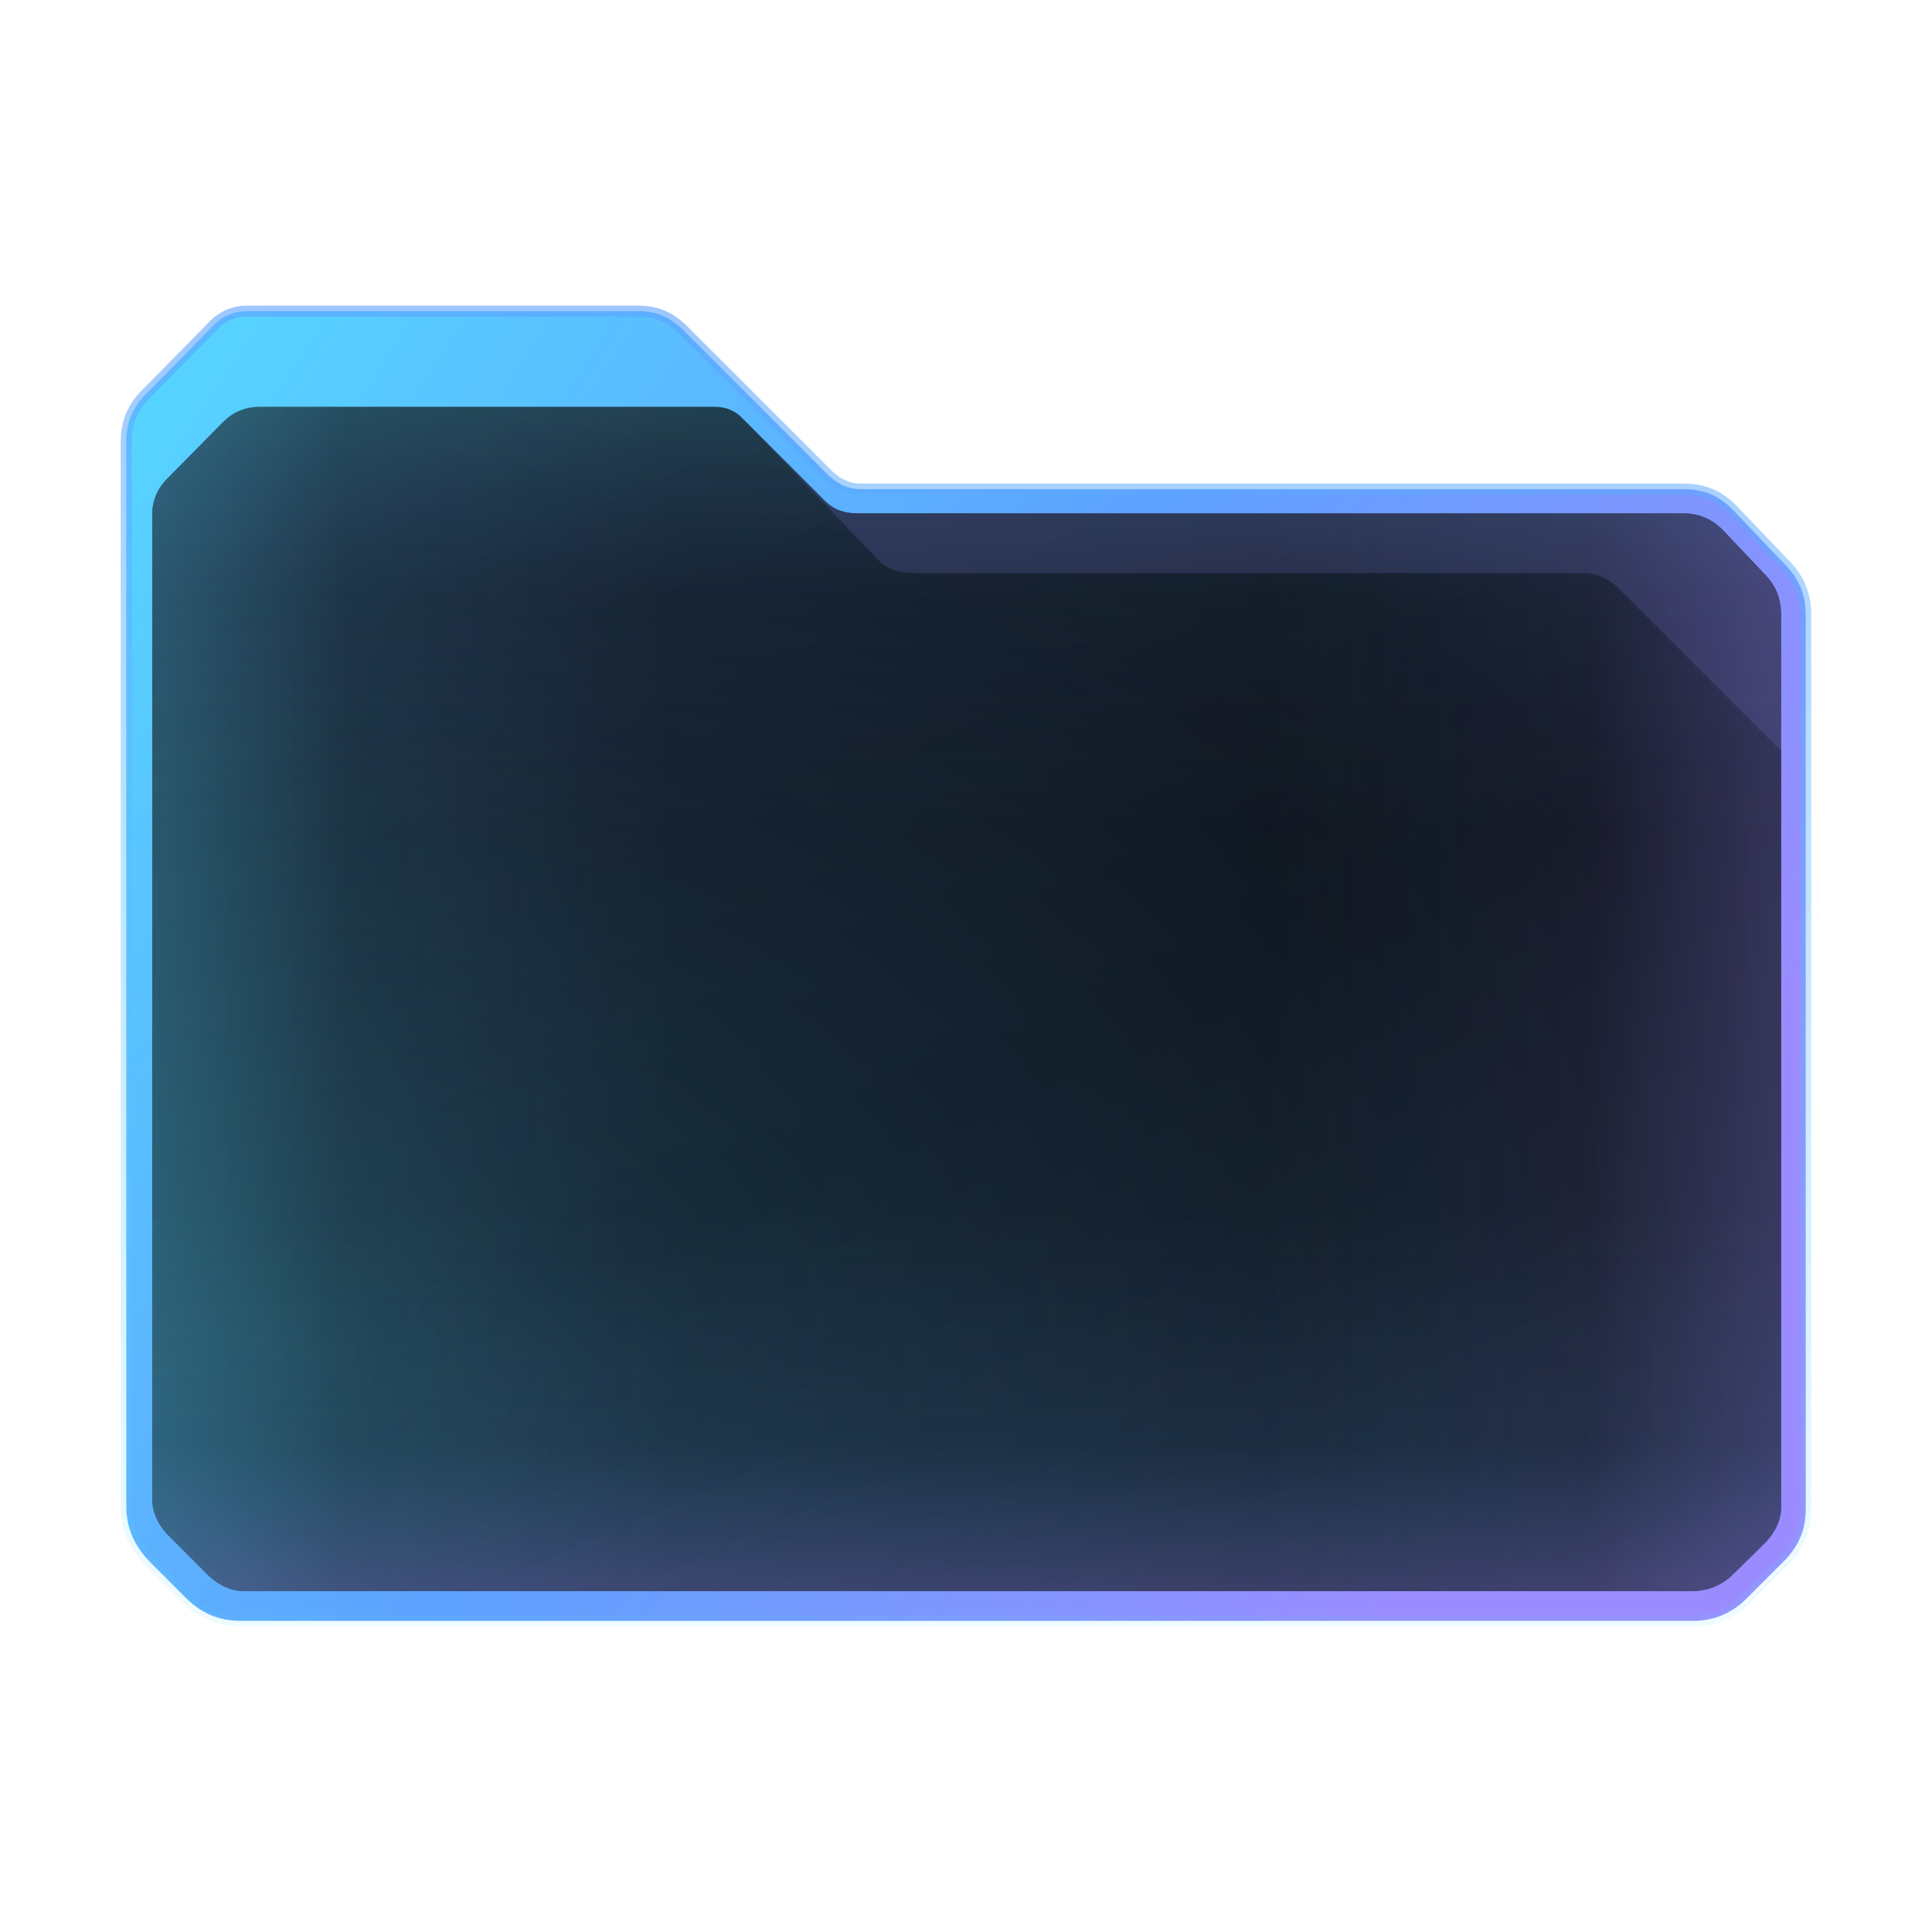
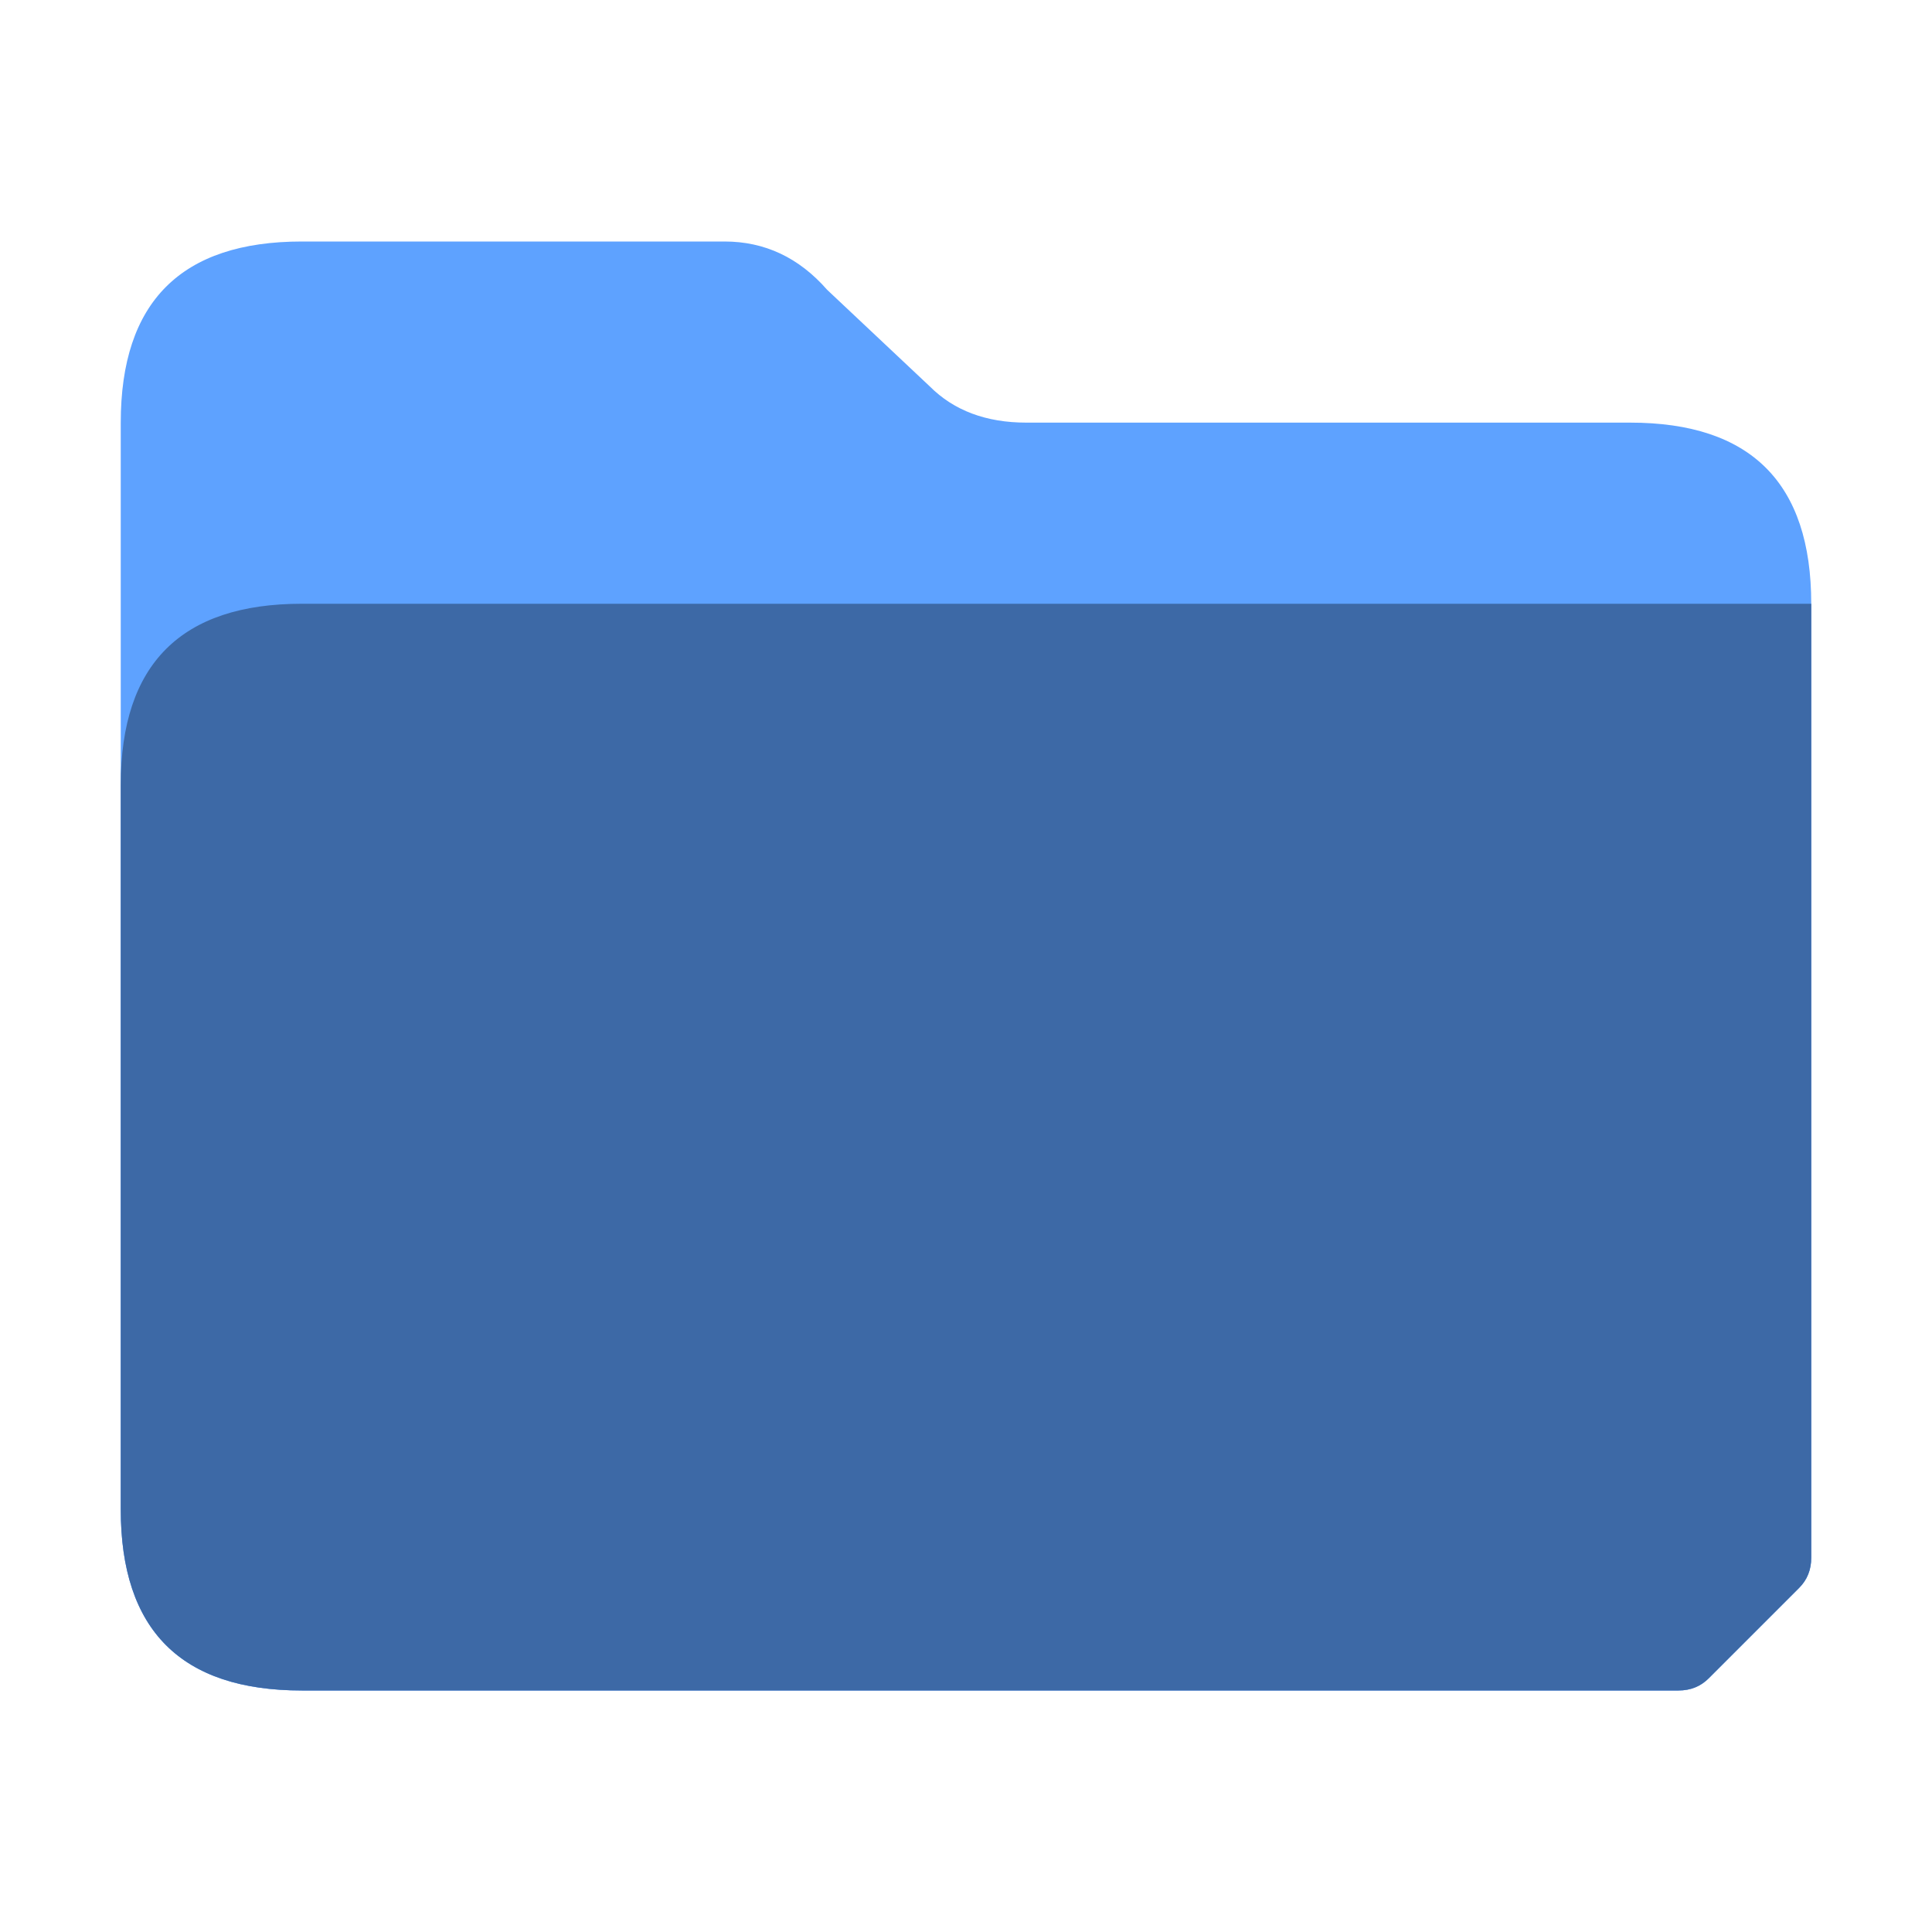
- <svg xmlns="http://www.w3.org/2000/svg" id="svg14" width="32" height="32" viewBox="0 0 32 32">
+ <svg xmlns="http://www.w3.org/2000/svg" width="32" height="32" viewBox="0 0 32 32">
  <style id="current-color-scheme" type="text/css">
 .ColorScheme-Text { color:#e7edf5; }
 .ColorScheme-Background { color:#0c1118; }
 .ColorScheme-Highlight { color:#5ea2ff; }
-  .ColorScheme-Accent { color:#5ea2ff; }
 .ColorScheme-HighlightedText { color:#081018; }
 .ColorScheme-PositiveText { color:#79d97f; }
 .ColorScheme-NeutralText { color:#f2c46b; }
 .ColorScheme-NegativeText { color:#ff718c; }
-  .HoloNight-background { color:#0c1118; }
-  .HoloNight-surface { color:#131a24; }
-  .HoloNight-accentCyan { color:#56d7ff; }
-  .HoloNight-accentBlue { color:#5ea2ff; }
-  .HoloNight-accentViolet { color:#9a8cff; }
+  .ColorScheme-Accent { color:#5ea2ff; }
</style>
-   <defs id="defs10">
-     <linearGradient id="rim" x1="0" x2="1" y1="0" y2=".5">
-       <stop id="stop1" class="HoloNight-accentCyan" offset="0" stop-color="currentColor" />
-       <stop id="stop2" class="HoloNight-accentBlue" offset=".55" stop-color="currentColor" />
-       <stop id="stop3" class="HoloNight-accentViolet" offset="1" stop-color="currentColor" />
-     </linearGradient>
-     <linearGradient id="face" x1="0" x2=".6" y1="0" y2="1">
-       <stop id="stop4" class="HoloNight-surface" offset="0" stop-color="currentColor" />
-       <stop id="stop5" offset=".65" stop-color="currentColor" class="HoloNight-background" />
-       <stop id="stop6" class="HoloNight-surface" offset="1" stop-color="currentColor" />
-     </linearGradient>
-     <linearGradient id="edge" x1="0" x2="0" y1="0" y2="1">
-       <stop id="stop7" offset="0" stop-color="currentColor" stop-opacity=".6" class="HoloNight-accentBlue" />
-       <stop id="stop8" class="HoloNight-accentCyan" offset="1" stop-color="currentColor" stop-opacity=".1" />
-     </linearGradient>
-     <radialGradient id="pool" cx=".1" cy=".8" r=".9">
-       <stop id="stop9" class="HoloNight-accentCyan" offset="0" stop-color="currentColor" stop-opacity=".2" />
-       <stop id="stop10" class="HoloNight-accentBlue" offset="1" stop-color="currentColor" stop-opacity="0" />
-     </radialGradient>
-     <linearGradient id="inner-side-light" x1="0" x2="1" y1="0" y2="0">
-       <stop class="HoloNight-accentCyan" offset="0" stop-color="currentColor" stop-opacity=".28" />
-       <stop class="HoloNight-accentCyan" offset=".12" stop-color="currentColor" stop-opacity=".08" />
-       <stop class="HoloNight-accentBlue" offset=".32" stop-color="currentColor" stop-opacity="0" />
-       <stop class="HoloNight-accentBlue" offset=".68" stop-color="currentColor" stop-opacity="0" />
-       <stop class="HoloNight-accentViolet" offset=".88" stop-color="currentColor" stop-opacity=".08" />
-       <stop class="HoloNight-accentViolet" offset="1" stop-color="currentColor" stop-opacity=".28" />
-     </linearGradient>
-     <linearGradient id="inner-top-bottom-light" x1="0" x2="0" y1="0" y2="1">
-       <stop class="HoloNight-accentCyan" offset="0" stop-color="currentColor" stop-opacity=".2" />
-       <stop class="HoloNight-accentBlue" offset=".16" stop-color="currentColor" stop-opacity=".05" />
-       <stop class="HoloNight-accentBlue" offset=".36" stop-color="currentColor" stop-opacity="0" />
-       <stop class="HoloNight-accentBlue" offset=".68" stop-color="currentColor" stop-opacity="0" />
-       <stop class="HoloNight-accentBlue" offset=".88" stop-color="currentColor" stop-opacity=".07" />
-       <stop class="HoloNight-accentViolet" offset="1" stop-color="currentColor" stop-opacity=".26" />
-     </linearGradient>
-   </defs>
-   <g id="artwork" transform="translate(16 16) scale(1.144726) translate(-16 -15.525)">
-     <path id="folder" fill="url(#rim)" d="M5.6 6.05h5.65c.275 0 .475.085.685.3l2.08 2.08q.21.195.455.195h11.92q.425 0 .71.305l.75.785q.3.3.3.725v12.95q0 .415-.29.72l-.535.535q-.335.355-.8.355H5.5q-.47 0-.805-.35l-.495-.495q-.35-.35-.35-.815V7.925q0-.385.27-.66l.945-.96q.22-.255.535-.255" />
-     <path id="recessed-face" fill="url(#face)" d="M5.78 7.435h6.595q.235 0 .4.175l1.195 1.195q.17.17.455.17h11.95q.345 0 .585.25l.605.64q.23.23.23.59V23.35q0 .27-.22.51l-.51.5q-.24.21-.56.21H5.555q-.275 0-.515-.225l-.6-.6q-.215-.235-.215-.515V8.995q0-.31.23-.535l.79-.8q.22-.225.535-.225" />
-     <path id="path11" fill="url(#pool)" d="M5.78 7.435h6.595q.235 0 .4.175l1.195 1.195q.17.17.455.17h11.95q.345 0 .585.25l.605.64q.23.23.23.59V23.35q0 .27-.22.51l-.51.5q-.24.21-.56.21H5.555q-.275 0-.515-.225l-.6-.6q-.215-.235-.215-.515V8.995q0-.31.23-.535l.79-.8q.22-.225.535-.225" />
-     <path id="face-side-glow" fill="url(#inner-side-light)" d="M5.78 7.435h6.595q.235 0 .4.175l1.195 1.195q.17.17.455.17h11.95q.345 0 .585.25l.605.64q.23.23.23.59V23.35q0 .27-.22.51l-.51.5q-.24.21-.56.21H5.555q-.275 0-.515-.225l-.6-.6q-.215-.235-.215-.515V8.995q0-.31.23-.535l.79-.8q.22-.225.535-.225" />
-     <path id="face-top-bottom-glow" fill="url(#inner-top-bottom-light)" d="M5.78 7.435h6.595q.235 0 .4.175l1.195 1.195q.17.17.455.17h11.95q.345 0 .585.25l.605.64q.23.23.23.59V23.35q0 .27-.22.51l-.51.5q-.24.21-.56.21H5.555q-.275 0-.515-.225l-.6-.6q-.215-.235-.215-.515V8.995q0-.31.23-.535l.79-.8q.22-.225.535-.225" />
-     <path id="path12" fill="currentColor" d="m12.775 7.61 1.965 2.05q.16.18.56.18h9.61q.305 0 .52.21l2.365 2.365v-1.96q0-.36-.23-.59l-.605-.64q-.24-.25-.585-.25h-11.95q-.285 0-.455-.17z" class="HoloNight-accentViolet" opacity=".16" />
-     <path id="path13" fill="none" stroke="url(#edge)" stroke-width=".16" d="M5.6 6.05h5.65c.275 0 .475.085.685.3l2.08 2.08q.21.195.455.195h11.92q.425 0 .71.305l.75.785q.3.3.3.725v12.95q0 .415-.29.72l-.535.535q-.335.355-.8.355H5.5q-.47 0-.805-.35l-.495-.495q-.35-.35-.35-.815V7.925q0-.385.27-.66l.945-.96q.22-.255.535-.255Z" />
-   </g>
+   <path class="ColorScheme-Accent" fill="currentColor" d="M5 4 H12 Q13 4 13.7 4.8 L15.4 6.4 Q16 7 17 7 H27 Q30 7 30 10 V25.8 Q30 26.1 29.8 26.3 L28.3 27.8 Q28.1 28 27.8 28 H5 Q2 28 2 25 V7 Q2 4 5 4 Z" />
+   <path class="ColorScheme-Accent" fill="currentColor" d="M5 10 H30 V25.8 Q30 26.1 29.8 26.3 L28.3 27.8 Q28.1 28 27.8 28 H5 Q2 28 2 25 V13 Q2 10 5 10 Z" />
+   <path d="M5 10 H30 V25.8 Q30 26.1 29.8 26.3 L28.3 27.8 Q28.1 28 27.8 28 H5 Q2 28 2 25 V13 Q2 10 5 10 Z" id="front-shading" fill="#000000" fill-opacity=".35" />
+   <g class="ColorScheme-Text" fill="currentColor" />
</svg>
